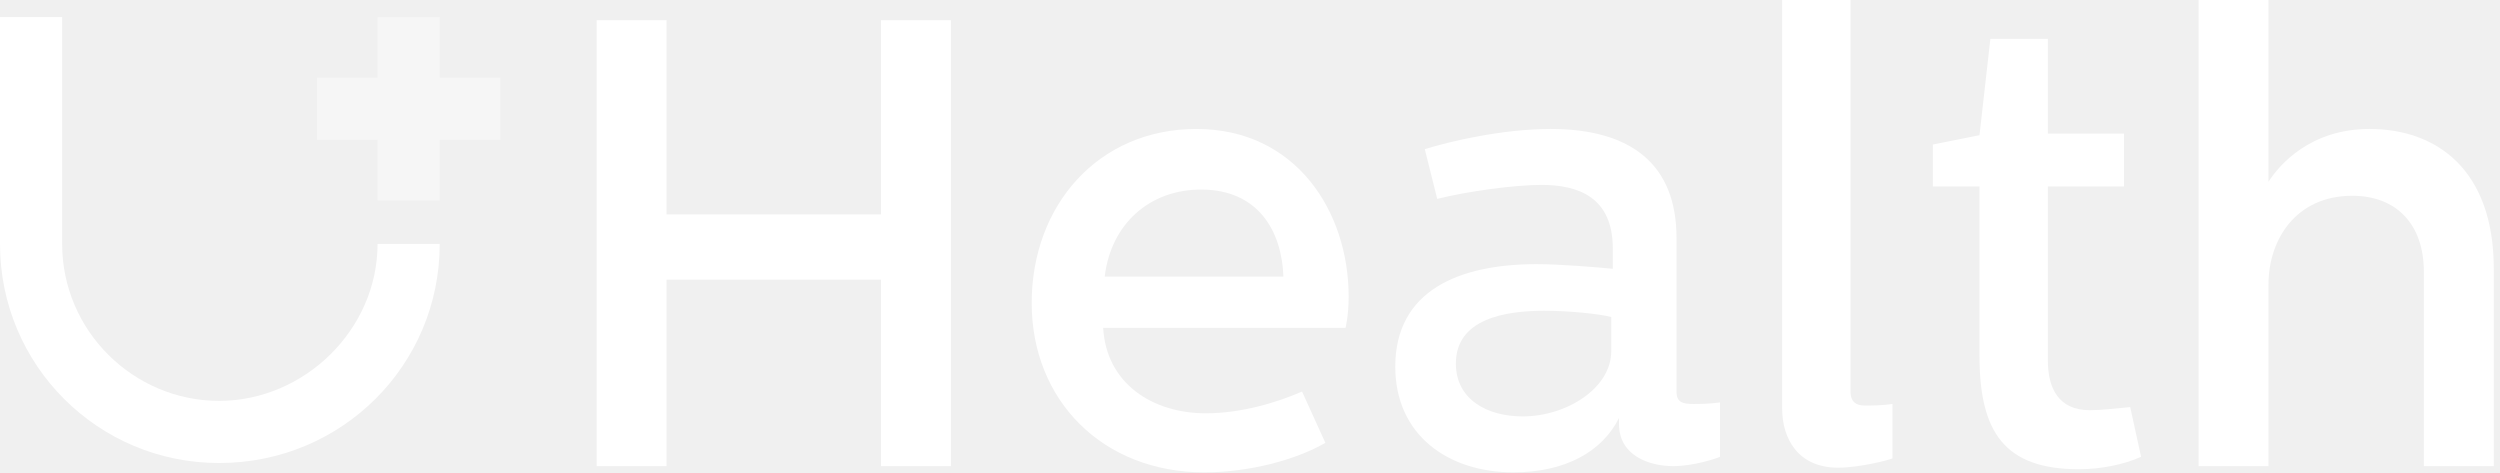
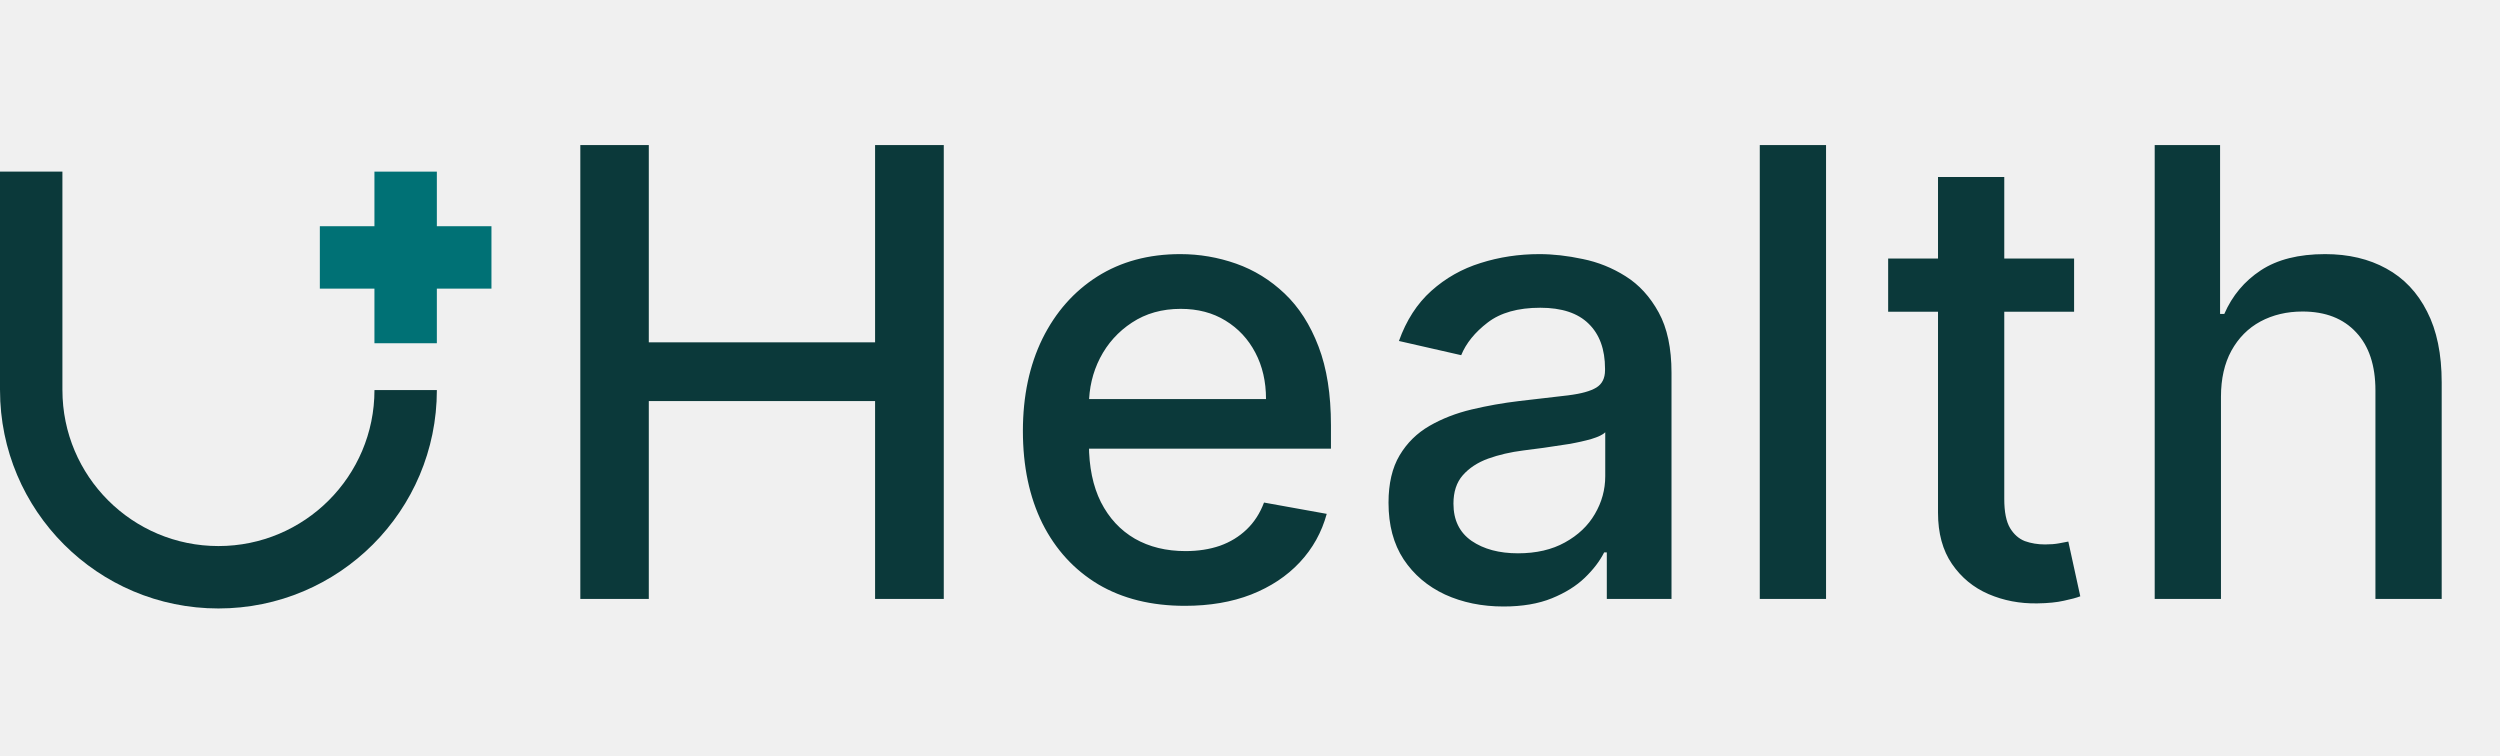
- <svg xmlns="http://www.w3.org/2000/svg" version="1.1" id="U_Bank_Logo" x="0px" y="0px" viewBox="0 0 160.9 30.4" style="enable-background:new 0 0 160.9 30.4;" xml:space="preserve">
-   <style type="text/css">
- 	.st0{fill:#FFFFFF;}
- 	.st1{opacity:0.4;fill:#FFFFFF;}
- </style>
-   <path class="st0" d="M14.1,29.8C6.3,29.8,0,23.5,0,15.7V1.1h4v14.6c0,5.6,4.6,10.1,10.1,10.1s10.2-4.6,10.2-10.1h4  C28.3,23.5,22,29.8,14.1,29.8z" />
-   <polygon class="st1" points="32.2,5 28.3,5 28.3,1.1 24.3,1.1 24.3,5 20.4,5 20.4,9 24.3,9 24.3,12.9 28.3,12.9 28.3,9 32.2,9 " />
-   <path class="st0" d="M42.9,1.3v12.5h13.8V1.3h4.5V30h-4.5V18H42.9V30h-4.5V1.3H42.9z" />
-   <path class="st0" d="M77,8.3c6.4,0,9.8,5.3,9.8,10.8c0,1.2-0.2,2-0.2,2H71c0.2,3.6,3.2,5.5,6.6,5.5c2.3,0,4.6-0.7,6.2-1.4l1.5,3.3  c-1.9,1.1-4.9,1.9-7.8,1.9c-6.5,0-11.1-4.6-11.1-10.9C66.4,13.2,70.7,8.3,77,8.3z M82.6,17.8c-0.1-2.9-1.6-5.6-5.3-5.6  c-3.3,0-5.8,2.2-6.2,5.6H82.6z" />
-   <path class="st0" d="M99.8,8.3c5.2,0,8.1,2.3,8.1,7v9.9c0,0.7,0.4,0.8,1.1,0.8c0.3,0,1,0,1.7-0.1v3.5c-0.2,0.1-1.7,0.6-3,0.6  c-1.6,0-3.5-0.7-3.5-2.7v-0.4c-1.1,2.2-3.5,3.5-6.8,3.5c-4.2,0-7.6-2.4-7.6-6.8c0-4.9,4.1-6.6,9.1-6.6c1.5,0,3.9,0.2,4.9,0.3V16  c0-3.3-2.2-4.1-4.6-4.1c-1.7,0-4.7,0.4-6.7,0.9l-0.8-3.2C93.3,9.1,96.7,8.3,99.8,8.3z M99.4,20c-2.5,0-5.7,0.5-5.7,3.4  c0,2.3,2,3.4,4.3,3.4c2.8,0,5.7-1.8,5.7-4.2v-2.2C102.9,20.2,101,20,99.4,20z" />
-   <path class="st0" d="M119.1,0v25.2c0,0.7,0.4,0.9,0.9,0.9c0.6,0,1.1,0,1.8-0.1v3.5c-0.2,0.1-2.1,0.6-3.5,0.6c-2.6,0-3.6-1.9-3.6-3.8  V0H119.1z" />
-   <path class="st0" d="M131.8,2.5v6.1h4.9V12h-4.9v11.2c0,1.8,0.7,3.2,2.7,3.2c0.7,0,1.6-0.1,2.6-0.2l0.7,3.2c-1.1,0.5-2.6,0.8-4,0.8  c-4.8,0-6.4-2.4-6.4-7.3V12h-3V9.3l3-0.6l0.7-6.2H131.8z" />
-   <path class="st0" d="M146,0v11.7c0.7-1.1,2.7-3.4,6.5-3.4c4.3,0,8,2.6,8,9V30H156V17.5c0-3.1-1.8-4.9-4.6-4.9  c-3.7,0-5.4,2.9-5.4,5.7V30h-4.5V0H146z" />
+ <svg xmlns="http://www.w3.org/2000/svg" width="192" height="58" viewBox="0 0 192 58" fill="none">
+   <path d="M44.569 46V11.142H49.828V26.291H67.206V11.142H72.482V46H67.206V30.801H49.828V46H44.569ZM91 46.528C88.424 46.528 86.206 45.977 84.345 44.877C82.496 43.765 81.066 42.205 80.056 40.196C79.058 38.176 78.558 35.81 78.558 33.099C78.558 30.421 79.058 28.061 80.056 26.018C81.066 23.976 82.473 22.381 84.277 21.235C86.093 20.089 88.215 19.516 90.643 19.516C92.118 19.516 93.548 19.76 94.932 20.248C96.316 20.736 97.559 21.502 98.659 22.546C99.76 23.59 100.628 24.946 101.263 26.614C101.899 28.27 102.217 30.285 102.217 32.656V34.46H81.435V30.648H97.23C97.23 29.309 96.957 28.123 96.413 27.09C95.868 26.047 95.102 25.224 94.115 24.622C93.139 24.021 91.993 23.72 90.677 23.72C89.247 23.72 87.999 24.072 86.932 24.776C85.877 25.468 85.06 26.376 84.481 27.499C83.914 28.611 83.63 29.819 83.63 31.124V34.103C83.63 35.85 83.937 37.337 84.549 38.562C85.174 39.788 86.042 40.724 87.154 41.37C88.266 42.006 89.565 42.324 91.051 42.324C92.016 42.324 92.895 42.188 93.689 41.915C94.484 41.632 95.17 41.212 95.749 40.656C96.328 40.1 96.77 39.413 97.076 38.596L101.893 39.464C101.507 40.883 100.815 42.125 99.817 43.192C98.829 44.247 97.587 45.07 96.089 45.66C94.603 46.238 92.906 46.528 91 46.528ZM115.471 46.579C113.814 46.579 112.317 46.272 110.978 45.66C109.639 45.035 108.578 44.133 107.795 42.953C107.023 41.773 106.638 40.327 106.638 38.613C106.638 37.138 106.921 35.924 107.489 34.971C108.056 34.018 108.822 33.263 109.786 32.707C110.751 32.151 111.829 31.731 113.02 31.448C114.212 31.164 115.426 30.948 116.663 30.801C118.228 30.619 119.499 30.472 120.475 30.358C121.451 30.233 122.16 30.035 122.603 29.763C123.045 29.49 123.266 29.048 123.266 28.435V28.316C123.266 26.829 122.847 25.678 122.007 24.861C121.179 24.044 119.942 23.635 118.296 23.635C116.583 23.635 115.233 24.015 114.246 24.776C113.27 25.525 112.595 26.359 112.22 27.278L107.438 26.188C108.005 24.6 108.833 23.318 109.922 22.342C111.023 21.355 112.288 20.64 113.718 20.197C115.148 19.743 116.651 19.516 118.228 19.516C119.272 19.516 120.379 19.641 121.547 19.891C122.727 20.129 123.828 20.572 124.849 21.218C125.882 21.865 126.727 22.79 127.385 23.993C128.043 25.184 128.372 26.733 128.372 28.639V46H123.403V42.426H123.198C122.869 43.084 122.376 43.731 121.718 44.366C121.059 45.002 120.214 45.529 119.182 45.949C118.149 46.369 116.912 46.579 115.471 46.579ZM116.577 42.494C117.984 42.494 119.187 42.216 120.186 41.66C121.196 41.104 121.962 40.378 122.483 39.481C123.017 38.574 123.283 37.603 123.283 36.571V33.201C123.102 33.382 122.75 33.553 122.228 33.711C121.718 33.859 121.133 33.989 120.475 34.103C119.817 34.205 119.176 34.301 118.552 34.392C117.928 34.472 117.406 34.54 116.986 34.596C115.999 34.721 115.097 34.931 114.28 35.226C113.474 35.521 112.827 35.947 112.339 36.503C111.863 37.047 111.625 37.773 111.625 38.681C111.625 39.941 112.09 40.894 113.02 41.541C113.951 42.176 115.136 42.494 116.577 42.494ZM140.24 11.142V46H135.151V11.142H140.24ZM159.29 19.857V23.942H145.01V19.857H159.29ZM148.839 13.593H153.928V38.324C153.928 39.311 154.076 40.054 154.371 40.553C154.666 41.041 155.046 41.376 155.511 41.558C155.988 41.728 156.504 41.813 157.06 41.813C157.469 41.813 157.826 41.785 158.132 41.728C158.439 41.671 158.677 41.626 158.847 41.592L159.766 45.796C159.471 45.909 159.052 46.023 158.507 46.136C157.962 46.261 157.281 46.329 156.464 46.34C155.126 46.363 153.877 46.125 152.72 45.626C151.563 45.126 150.627 44.355 149.912 43.311C149.197 42.267 148.839 40.956 148.839 39.379V13.593ZM170.57 30.477V46H165.481V11.142H170.502V24.112H170.825C171.438 22.705 172.374 21.587 173.634 20.759C174.893 19.931 176.538 19.516 178.57 19.516C180.362 19.516 181.928 19.885 183.267 20.623C184.617 21.36 185.661 22.461 186.399 23.925C187.148 25.377 187.522 27.193 187.522 29.371V46H182.433V29.984C182.433 28.066 181.94 26.58 180.952 25.525C179.965 24.458 178.592 23.925 176.834 23.925C175.631 23.925 174.553 24.18 173.6 24.691C172.658 25.201 171.915 25.95 171.37 26.937C170.837 27.913 170.57 29.093 170.57 30.477Z" fill="#0B393A" />
+   <path fill-rule="evenodd" clip-rule="evenodd" d="M4.793 13.181H0V29.956H0.001C0.002 39.22 7.512 46.73 16.776 46.73C26.041 46.73 33.551 39.22 33.551 29.955V29.955H28.759V29.955C28.759 36.573 23.394 41.937 16.776 41.937C10.159 41.937 4.794 36.573 4.794 29.955V29.955H4.793V13.181Z" fill="#0B393A" />
+   <path fill-rule="evenodd" clip-rule="evenodd" d="M33.55 13.181H28.757V17.374H24.564L24.564 22.167H28.757V26.361H33.55V22.167H37.744V17.374H33.55V13.181Z" fill="#007175" />
</svg>
